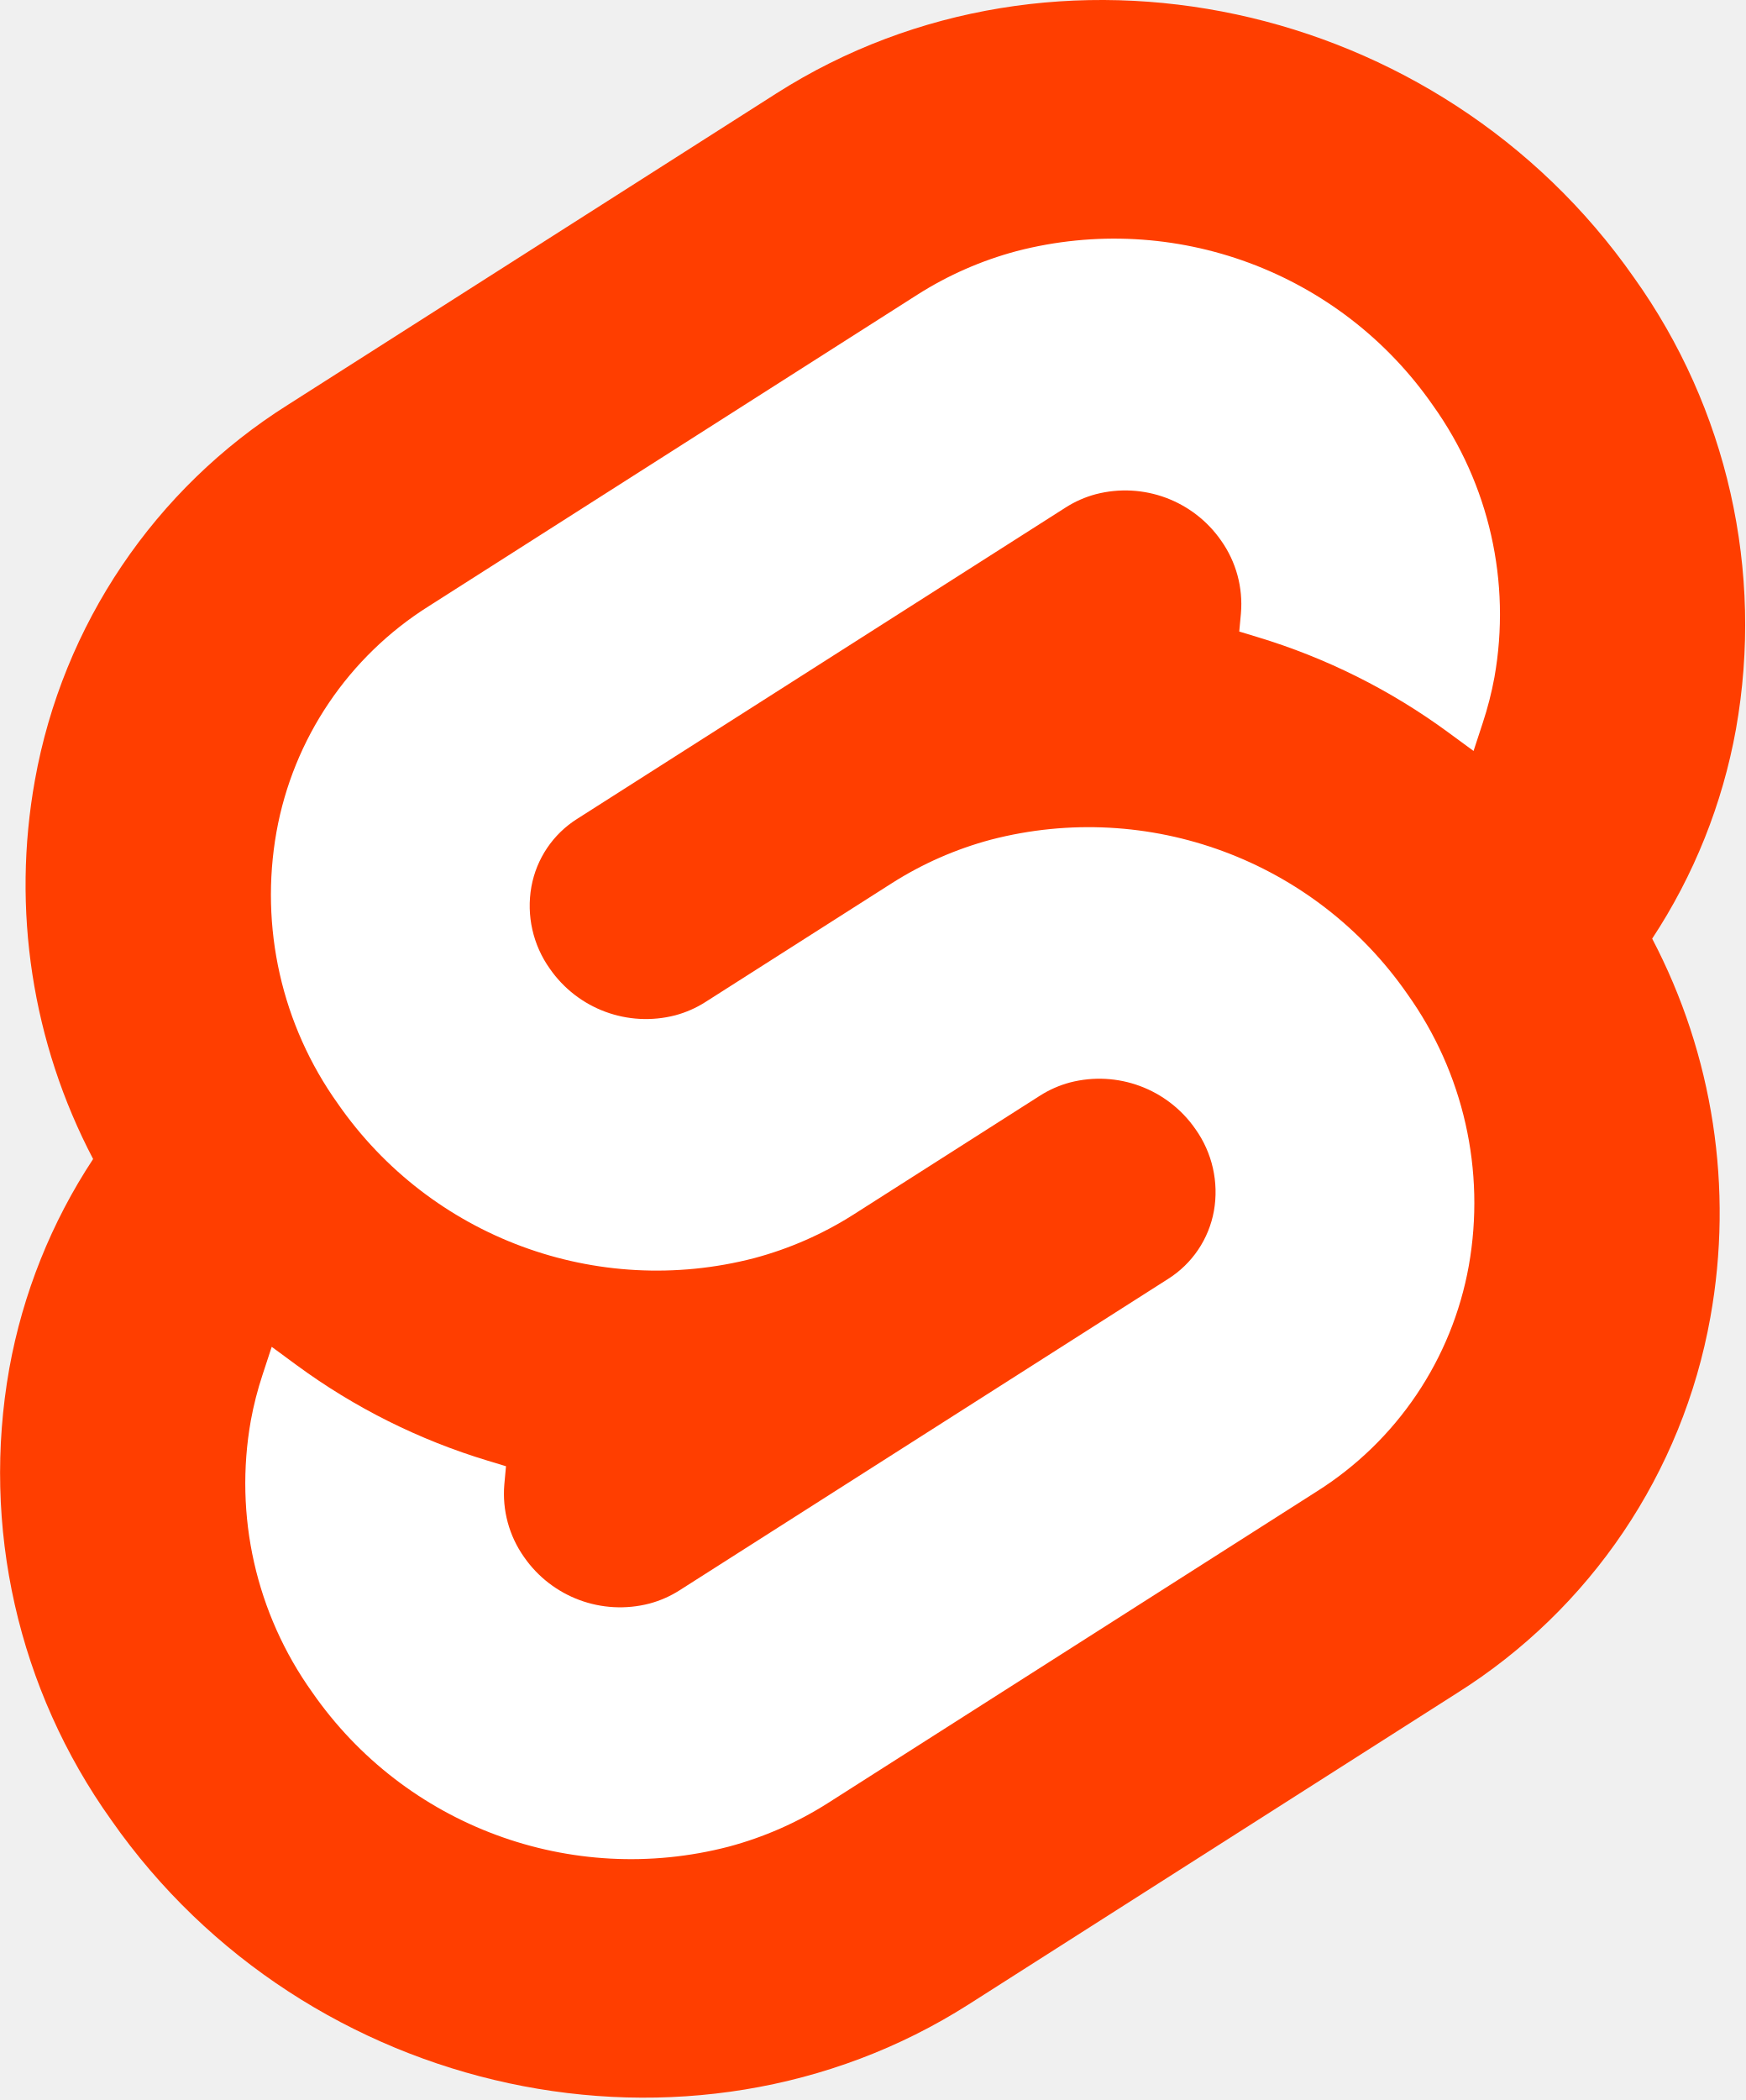
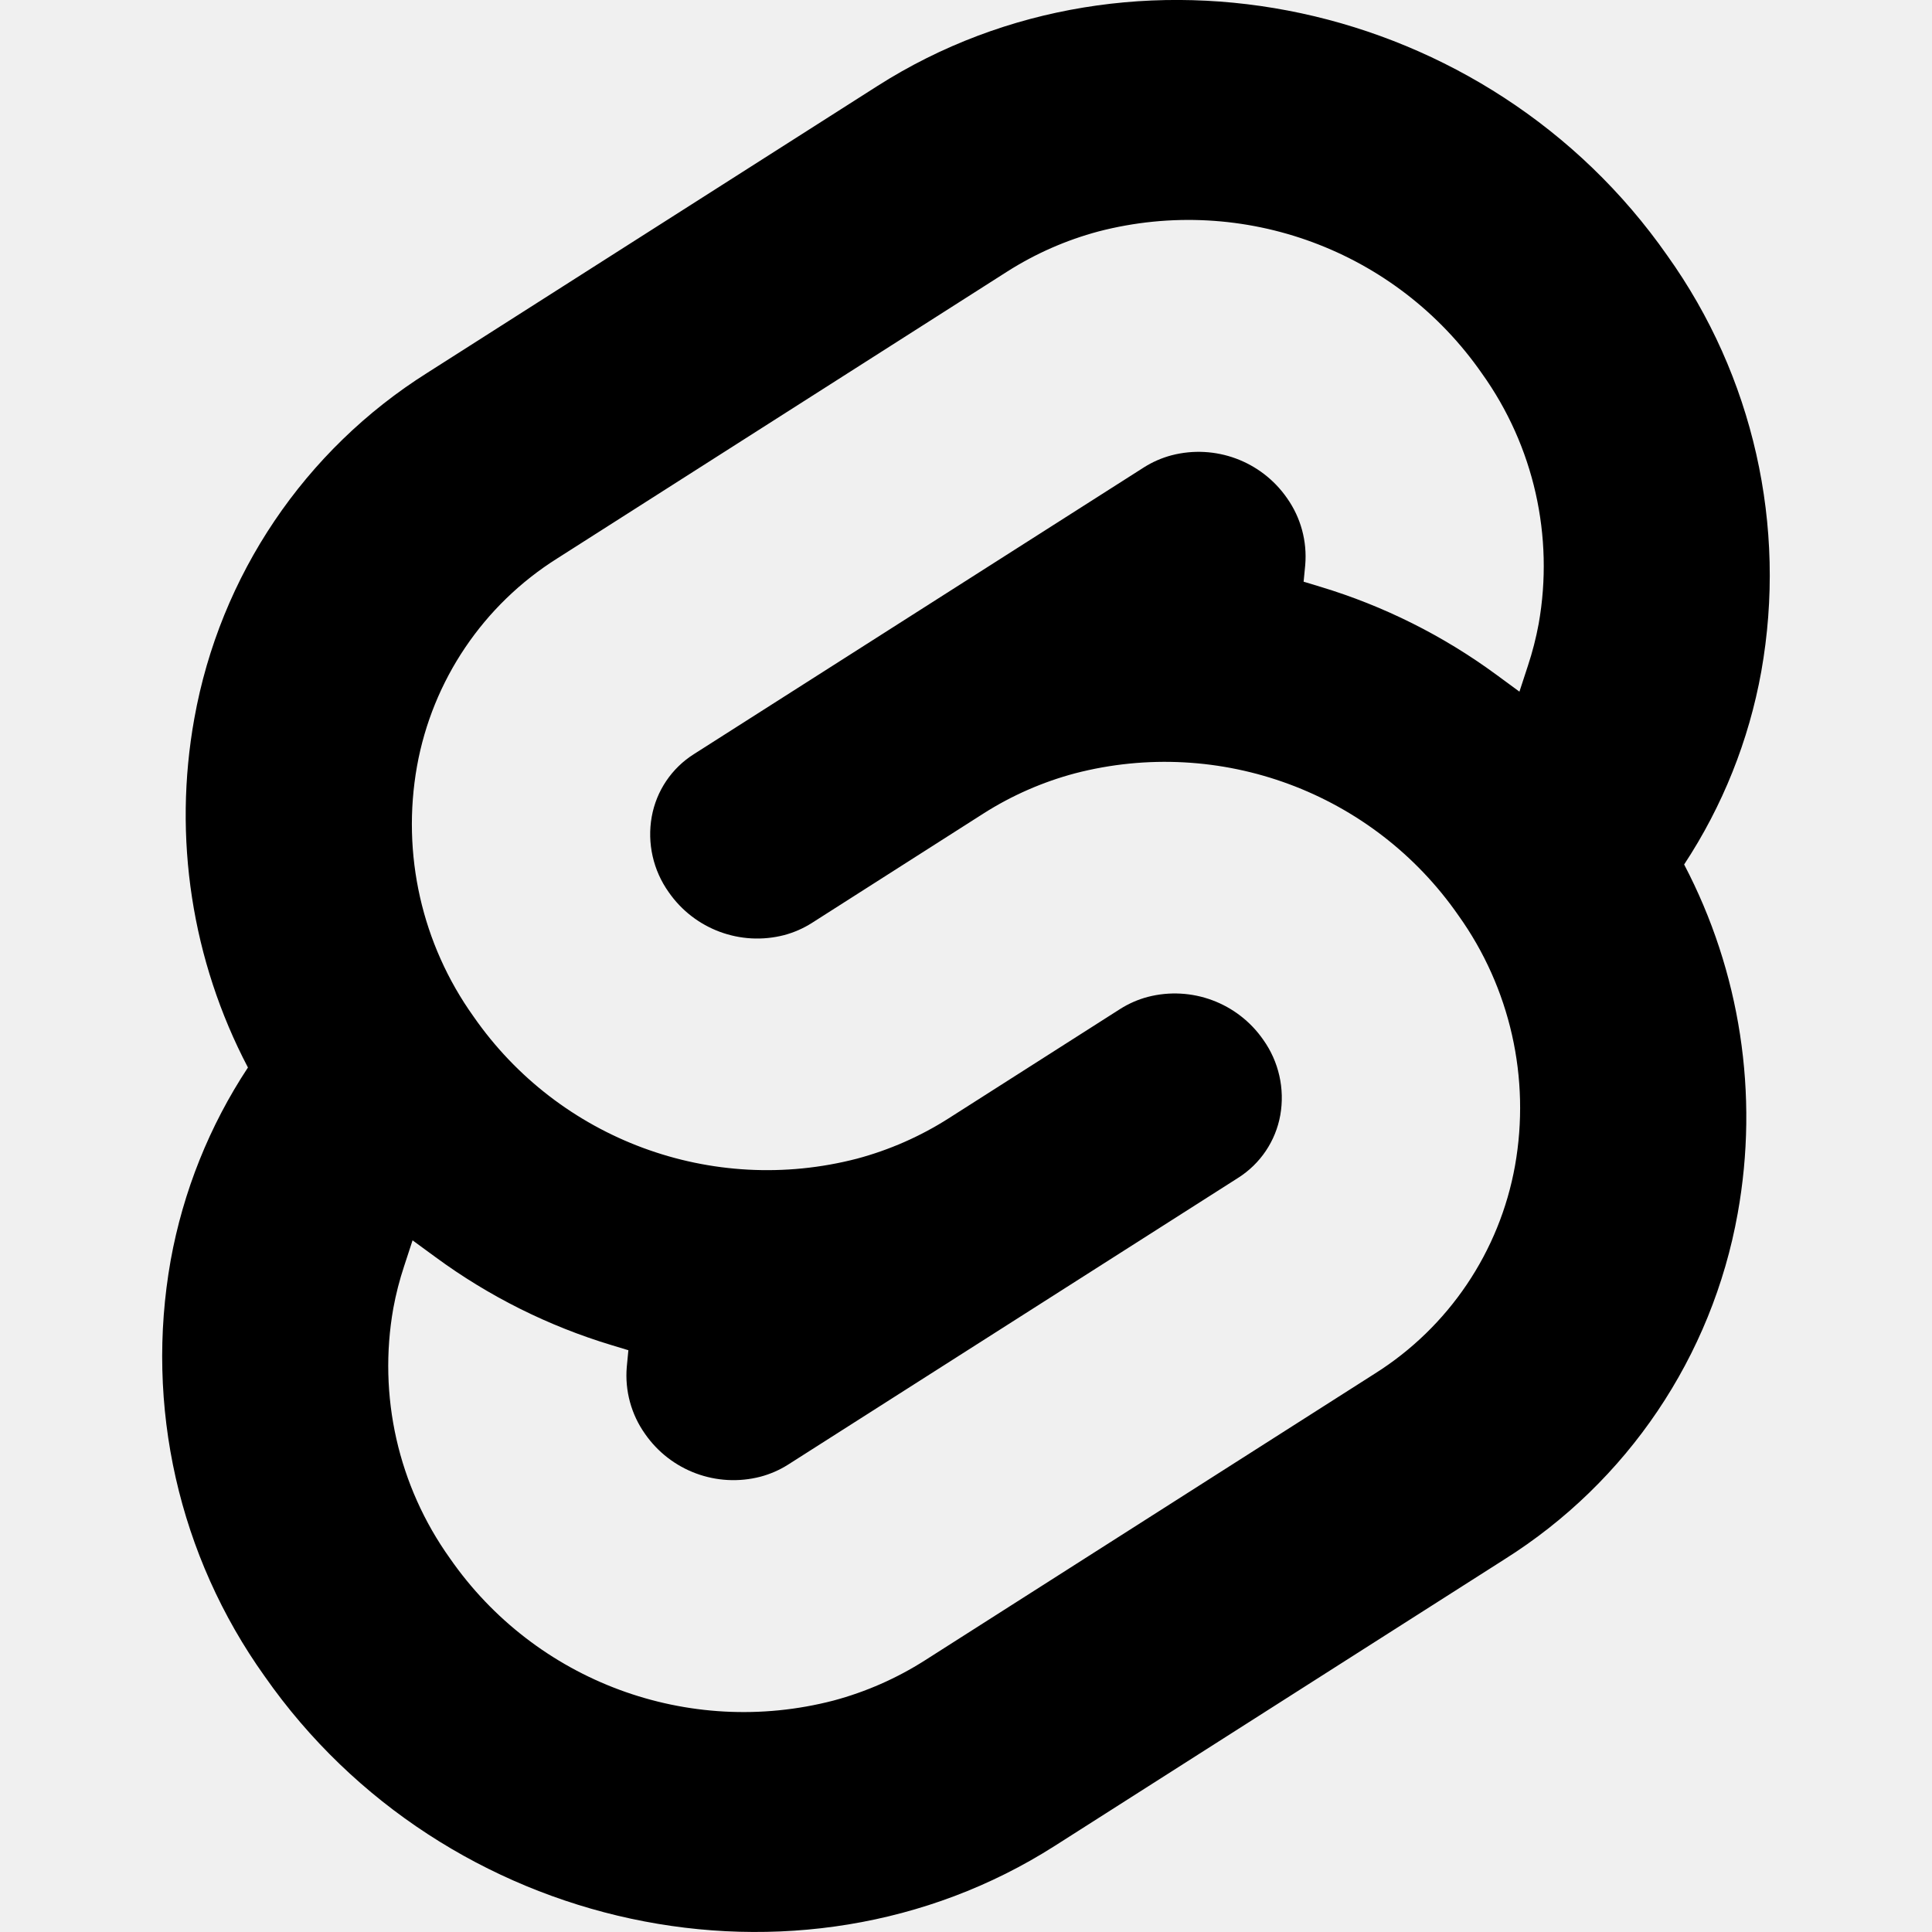
- <svg xmlns="http://www.w3.org/2000/svg" aria-hidden="true" role="img" class="iconify iconify--logos" width="26.6" height="32" preserveAspectRatio="xMidYMid meet" viewBox="0 0 256 308">
-   <path fill="#FF3E00" d="M239.682 40.707C211.113-.182 154.69-12.301 113.895 13.69L42.247 59.356a82.198 82.198 0 0 0-37.135 55.056a86.566 86.566 0 0 0 8.536 55.576a82.425 82.425 0 0 0-12.296 30.719a87.596 87.596 0 0 0 14.964 66.244c28.574 40.893 84.997 53.007 125.787 27.016l71.648-45.664a82.182 82.182 0 0 0 37.135-55.057a86.601 86.601 0 0 0-8.53-55.577a82.409 82.409 0 0 0 12.29-30.718a87.573 87.573 0 0 0-14.963-66.244" />
-   <path fill="#FFF" d="M106.889 270.841c-23.102 6.007-47.497-3.036-61.103-22.648a52.685 52.685 0 0 1-9.003-39.85a49.978 49.978 0 0 1 1.713-6.693l1.35-4.115l3.671 2.697a92.447 92.447 0 0 0 28.036 14.007l2.663.808l-.245 2.659a16.067 16.067 0 0 0 2.89 10.656a17.143 17.143 0 0 0 18.397 6.828a15.786 15.786 0 0 0 4.403-1.935l71.67-45.672a14.922 14.922 0 0 0 6.734-9.977a15.923 15.923 0 0 0-2.713-12.011a17.156 17.156 0 0 0-18.404-6.832a15.78 15.78 0 0 0-4.396 1.933l-27.35 17.434a52.298 52.298 0 0 1-14.553 6.391c-23.101 6.007-47.497-3.036-61.101-22.649a52.681 52.681 0 0 1-9.004-39.849a49.428 49.428 0 0 1 22.34-33.114l71.664-45.677a52.218 52.218 0 0 1 14.563-6.398c23.101-6.007 47.497 3.036 61.101 22.648a52.685 52.685 0 0 1 9.004 39.85a50.559 50.559 0 0 1-1.713 6.692l-1.35 4.116l-3.67-2.693a92.373 92.373 0 0 0-28.037-14.013l-2.664-.809l.246-2.658a16.099 16.099 0 0 0-2.89-10.656a17.143 17.143 0 0 0-18.398-6.828a15.786 15.786 0 0 0-4.402 1.935l-71.67 45.674a14.898 14.898 0 0 0-6.73 9.975a15.9 15.9 0 0 0 2.709 12.012a17.156 17.156 0 0 0 18.404 6.832a15.841 15.841 0 0 0 4.402-1.935l27.345-17.427a52.147 52.147 0 0 1 14.552-6.397c23.101-6.006 47.497 3.037 61.102 22.65a52.681 52.681 0 0 1 9.003 39.848a49.453 49.453 0 0 1-22.34 33.12l-71.664 45.673a52.218 52.218 0 0 1-14.563 6.398" />
+ <svg xmlns="http://www.w3.org/2000/svg" role="img" viewBox="0 0 24 24">
+   <path d="M10.354 21.125a4.44 4.44 0 0 1-4.765-1.767 4.109 4.109 0 0 1-.703-3.107 3.898 3.898 0 0 1 .134-.522l.105-.321.287.21a7.21 7.21 0 0 0 2.186 1.092l.208.063-.02.208a1.253 1.253 0 0 0 .226.83 1.337 1.337 0 0 0 1.435.533 1.231 1.231 0 0 0 .343-.15l5.59-3.562a1.164 1.164 0 0 0 .524-.778 1.242 1.242 0 0 0-.211-.937 1.338 1.338 0 0 0-1.435-.533 1.23 1.23 0 0 0-.343.15l-2.133 1.36a4.078 4.078 0 0 1-1.135.499 4.44 4.44 0 0 1-4.765-1.766 4.108 4.108 0 0 1-.702-3.108 3.855 3.855 0 0 1 1.742-2.582l5.589-3.563a4.072 4.072 0 0 1 1.135-.499 4.44 4.44 0 0 1 4.765 1.767 4.109 4.109 0 0 1 .703 3.107 3.943 3.943 0 0 1-.134.522l-.105.321-.286-.21a7.204 7.204 0 0 0-2.187-1.093l-.208-.063.02-.207a1.255 1.255 0 0 0-.226-.831 1.337 1.337 0 0 0-1.435-.532 1.231 1.231 0 0 0-.343.15L8.62 9.368a1.162 1.162 0 0 0-.524.778 1.24 1.24 0 0 0 .211.937 1.338 1.338 0 0 0 1.435.533 1.235 1.235 0 0 0 .344-.151l2.132-1.36a4.067 4.067 0 0 1 1.135-.498 4.44 4.44 0 0 1 4.765 1.766 4.108 4.108 0 0 1 .702 3.108 3.857 3.857 0 0 1-1.742 2.583l-5.589 3.562a4.072 4.072 0 0 1-1.135.499m10.358-17.95C18.484-.015 14.082-.96 10.9 1.068L5.31 4.63a6.412 6.412 0 0 0-2.896 4.295 6.753 6.753 0 0 0 .666 4.336 6.43 6.43 0 0 0-.96 2.396 6.833 6.833 0 0 0 1.168 5.167c2.229 3.19 6.63 4.135 9.812 2.108l5.59-3.562a6.41 6.41 0 0 0 2.896-4.295 6.756 6.756 0 0 0-.665-4.336 6.429 6.429 0 0 0 .958-2.396 6.831 6.831 0 0 0-1.167-5.168Z" />
</svg>
